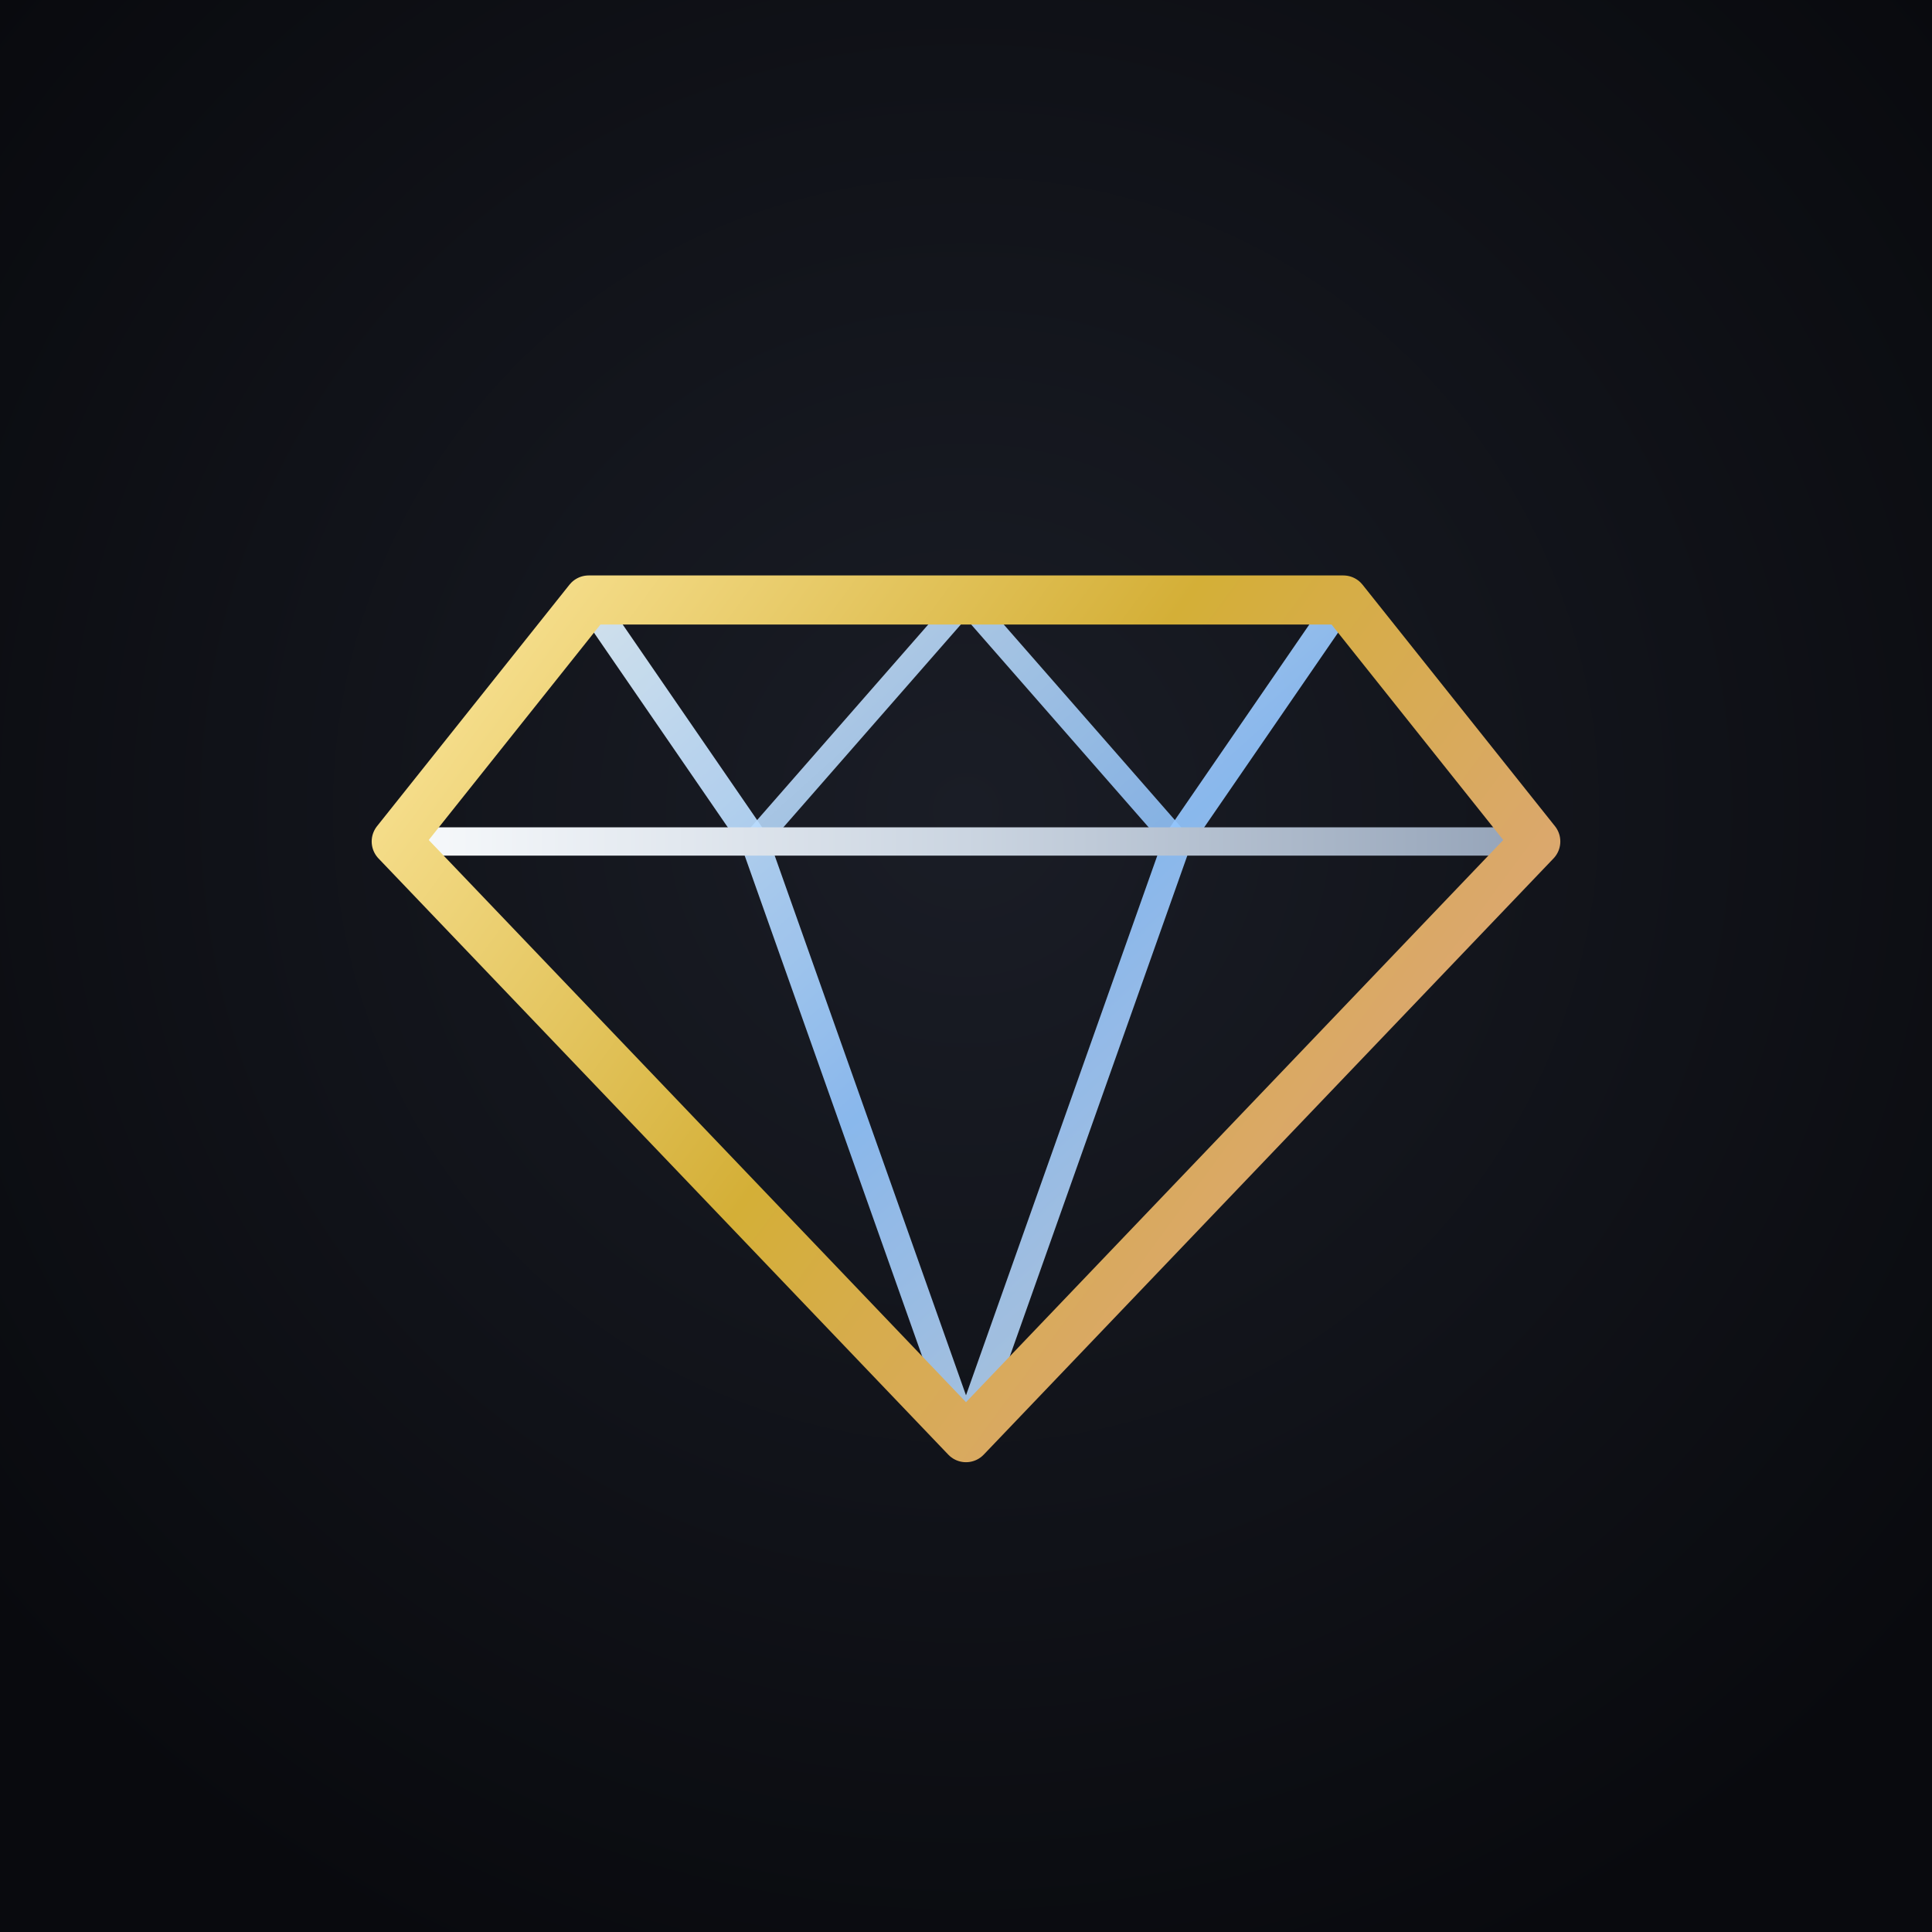
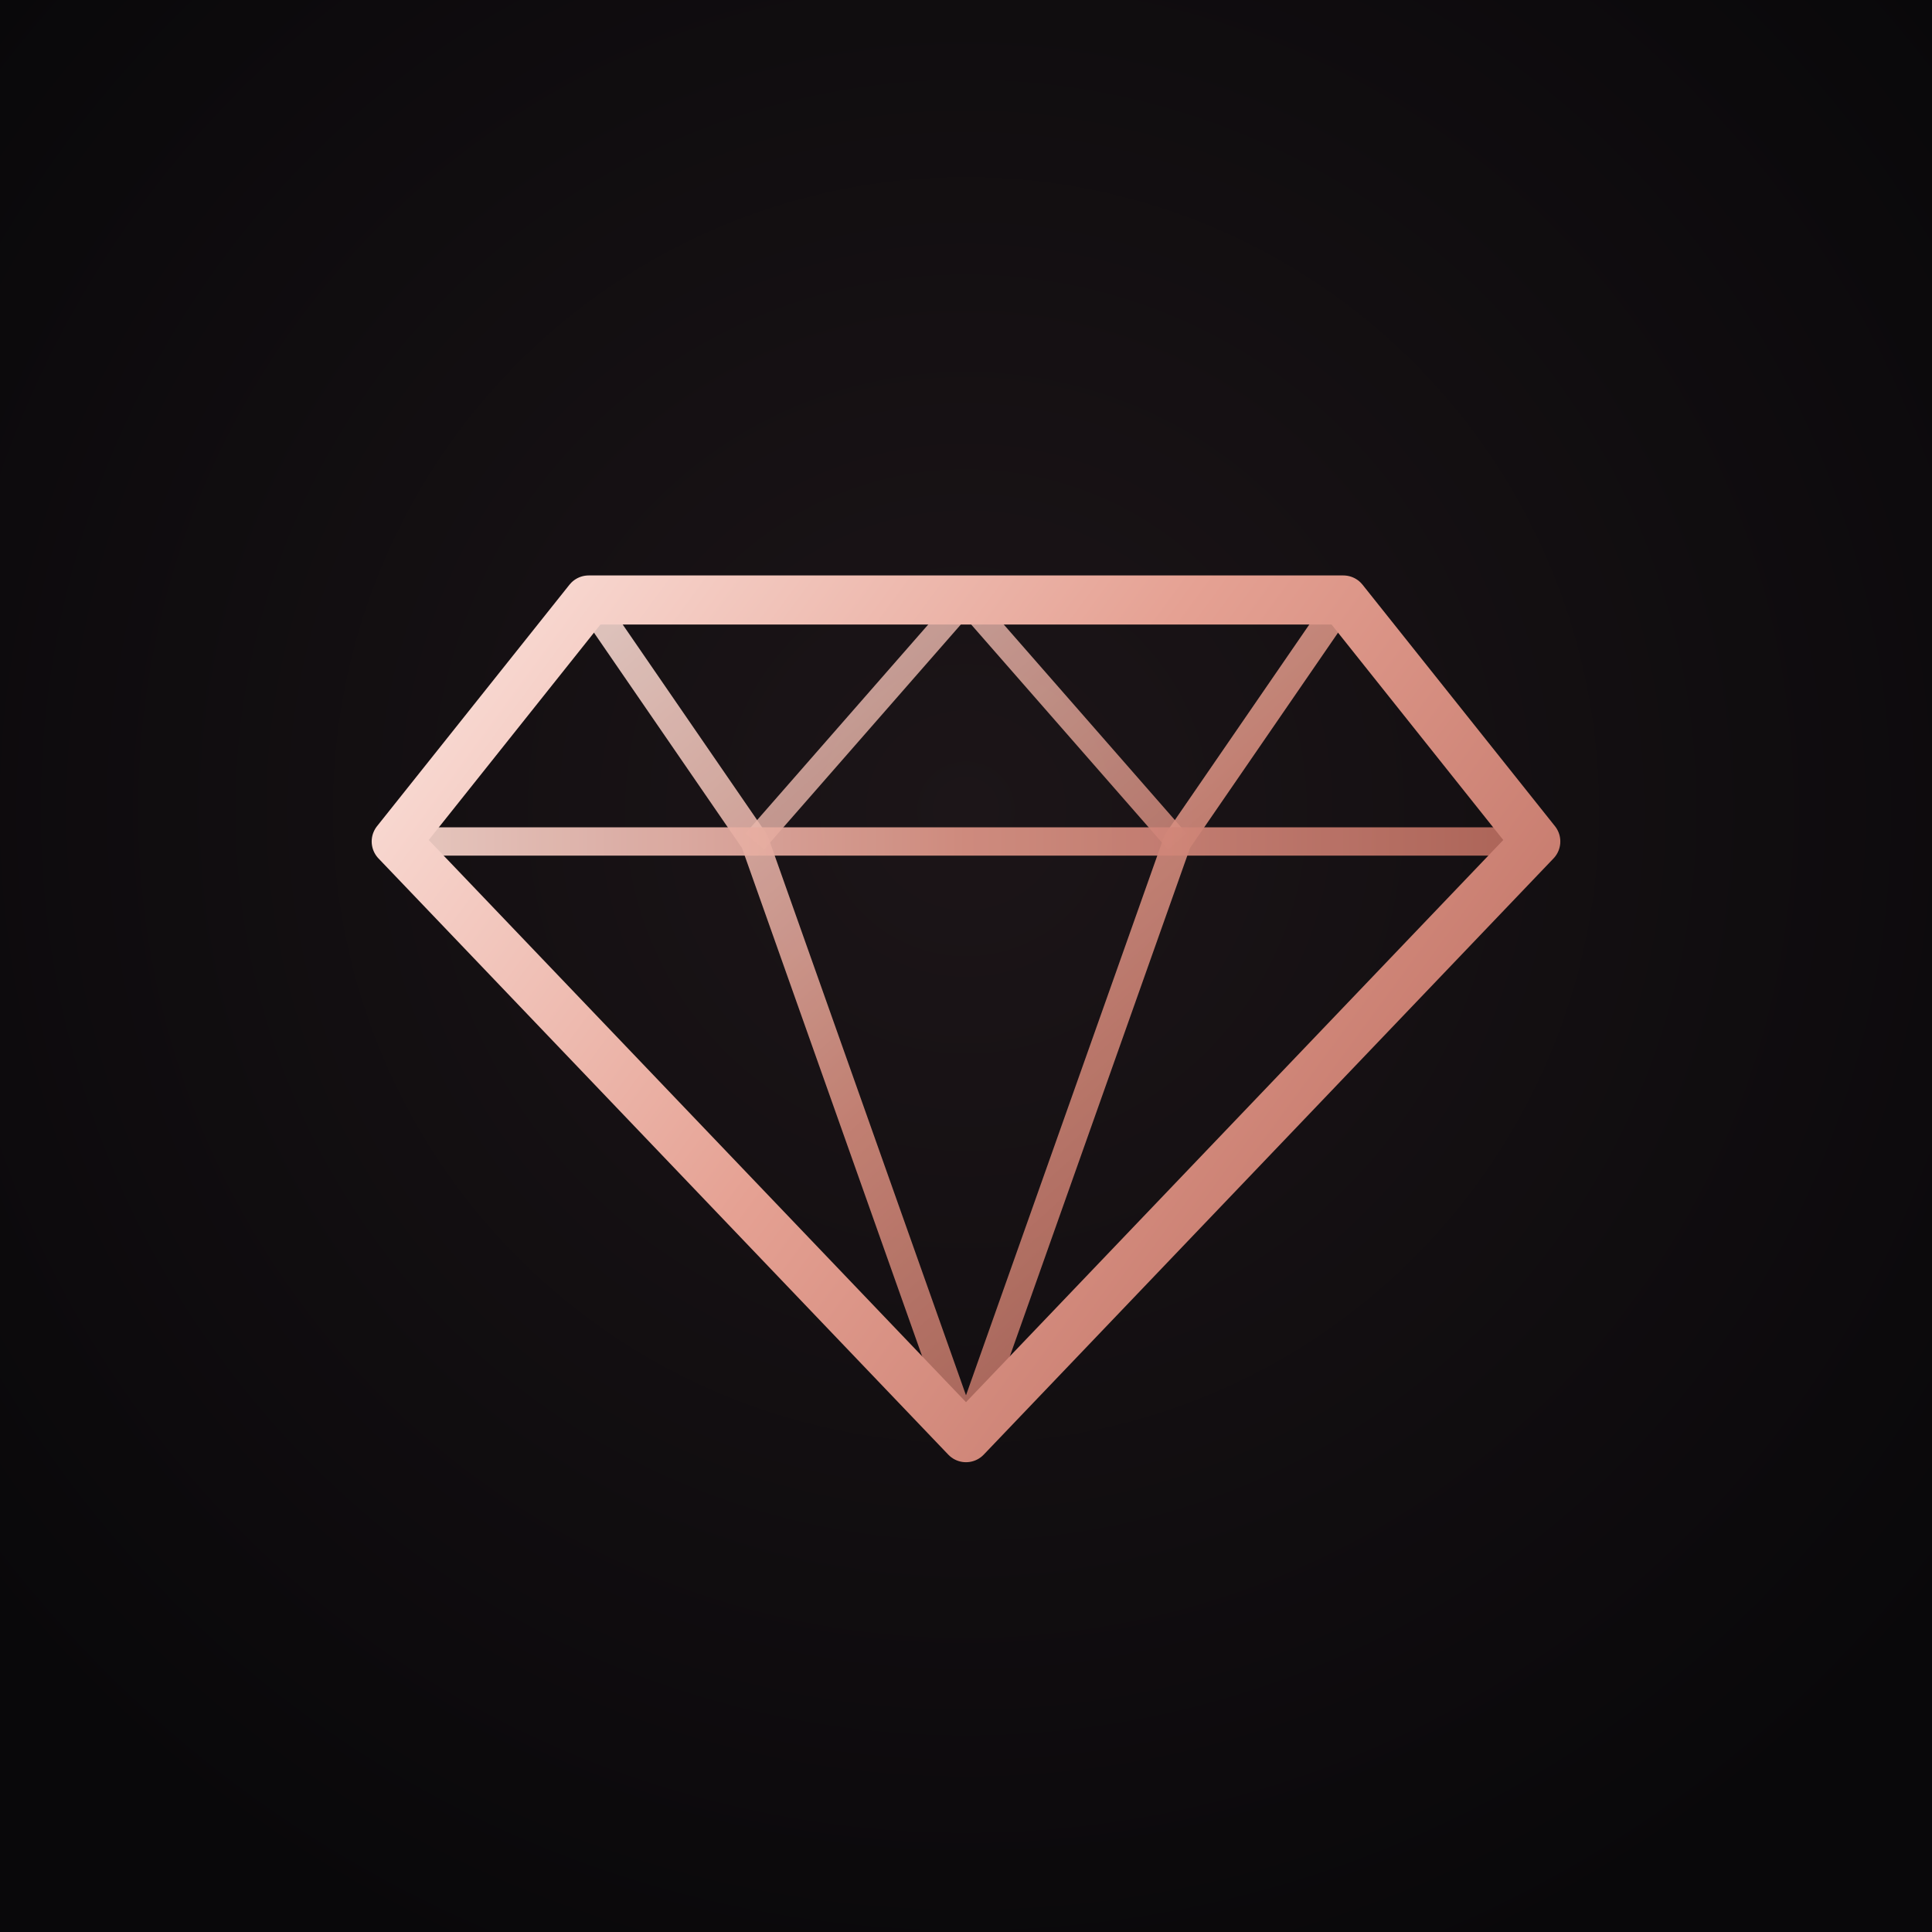
<svg xmlns="http://www.w3.org/2000/svg" viewBox="0 0 1024 1024" width="1024" height="1024">
  <defs>
-     <radialGradient id="bgMulti" cx="50%" cy="42%" r="65%">
-       <stop offset="0%" stop-color="#1A1D26" />
-       <stop offset="100%" stop-color="#090A0E" />
+     <radialGradient id="bgRose" cx="50%" cy="42%" r="65%">
+       <stop offset="0%" stop-color="#1C1518" />
+       <stop offset="100%" stop-color="#09080A" />
    </radialGradient>
-     <linearGradient id="goldRose" gradientUnits="userSpaceOnUse" x1="210" y1="318" x2="814" y2="762">
-       <stop offset="0%" stop-color="#FCE79C" />
-       <stop offset="45%" stop-color="#D4AF37" />
-       <stop offset="100%" stop-color="#E0A296" />
+     <linearGradient id="roseOuter" gradientUnits="userSpaceOnUse" x1="210" y1="318" x2="814" y2="762">
+       <stop offset="0%" stop-color="#FCE3DD" />
+       <stop offset="45%" stop-color="#E5A193" />
+       <stop offset="100%" stop-color="#B56558" />
    </linearGradient>
-     <linearGradient id="silverPlat" gradientUnits="userSpaceOnUse" x1="210" y1="446" x2="814" y2="446">
-       <stop offset="0%" stop-color="#F8FAFC" />
-       <stop offset="50%" stop-color="#CBD5E1" />
-       <stop offset="100%" stop-color="#94A3B8" />
+     <linearGradient id="roseGirdle" gradientUnits="userSpaceOnUse" x1="210" y1="446" x2="814" y2="446">
+       <stop offset="0%" stop-color="#F7D7CF" />
+       <stop offset="50%" stop-color="#DD9486" />
+       <stop offset="100%" stop-color="#B86B5E" />
    </linearGradient>
-     <linearGradient id="diamondBlue" gradientUnits="userSpaceOnUse" x1="312" y1="318" x2="712" y2="762">
-       <stop offset="0%" stop-color="#E0F2FE" />
-       <stop offset="50%" stop-color="#93C5FD" />
-       <stop offset="100%" stop-color="#CBD5E1" />
+     <linearGradient id="roseInner" gradientUnits="userSpaceOnUse" x1="312" y1="318" x2="712" y2="762">
+       <stop offset="0%" stop-color="#F9DDD6" />
+       <stop offset="50%" stop-color="#D78E7F" />
+       <stop offset="100%" stop-color="#A85C50" />
    </linearGradient>
  </defs>
-   <rect width="1024" height="1024" fill="url(#bgMulti)" />
-   <polyline points="400,446 512,318 624,446" fill="none" stroke="url(#diamondBlue)" stroke-width="13" stroke-linejoin="round" opacity="0.88" />
-   <polyline points="312,318 400,446 512,762 624,446 712,318" fill="none" stroke="url(#diamondBlue)" stroke-width="15" stroke-linejoin="round" opacity="0.92" />
-   <polyline points="210,446 814,446" fill="none" stroke="url(#silverPlat)" stroke-width="15" />
-   <polygon points="312,318 712,318 814,446 512,762 210,446" fill="none" stroke="url(#goldRose)" stroke-width="26" stroke-linejoin="round" />
+   <rect width="1024" height="1024" fill="url(#bgRose)" />
+   <polyline points="400,446 512,318 624,446" fill="none" stroke="url(#roseInner)" stroke-width="13" stroke-linejoin="round" opacity="0.82" />
+   <polyline points="312,318 400,446 512,762 624,446 712,318" fill="none" stroke="url(#roseInner)" stroke-width="15" stroke-linejoin="round" opacity="0.88" />
+   <polyline points="210,446 814,446" fill="none" stroke="url(#roseGirdle)" stroke-width="15" opacity="0.92" />
+   <polygon points="312,318 712,318 814,446 512,762 210,446" fill="none" stroke="url(#roseOuter)" stroke-width="26" stroke-linejoin="round" />
</svg>
